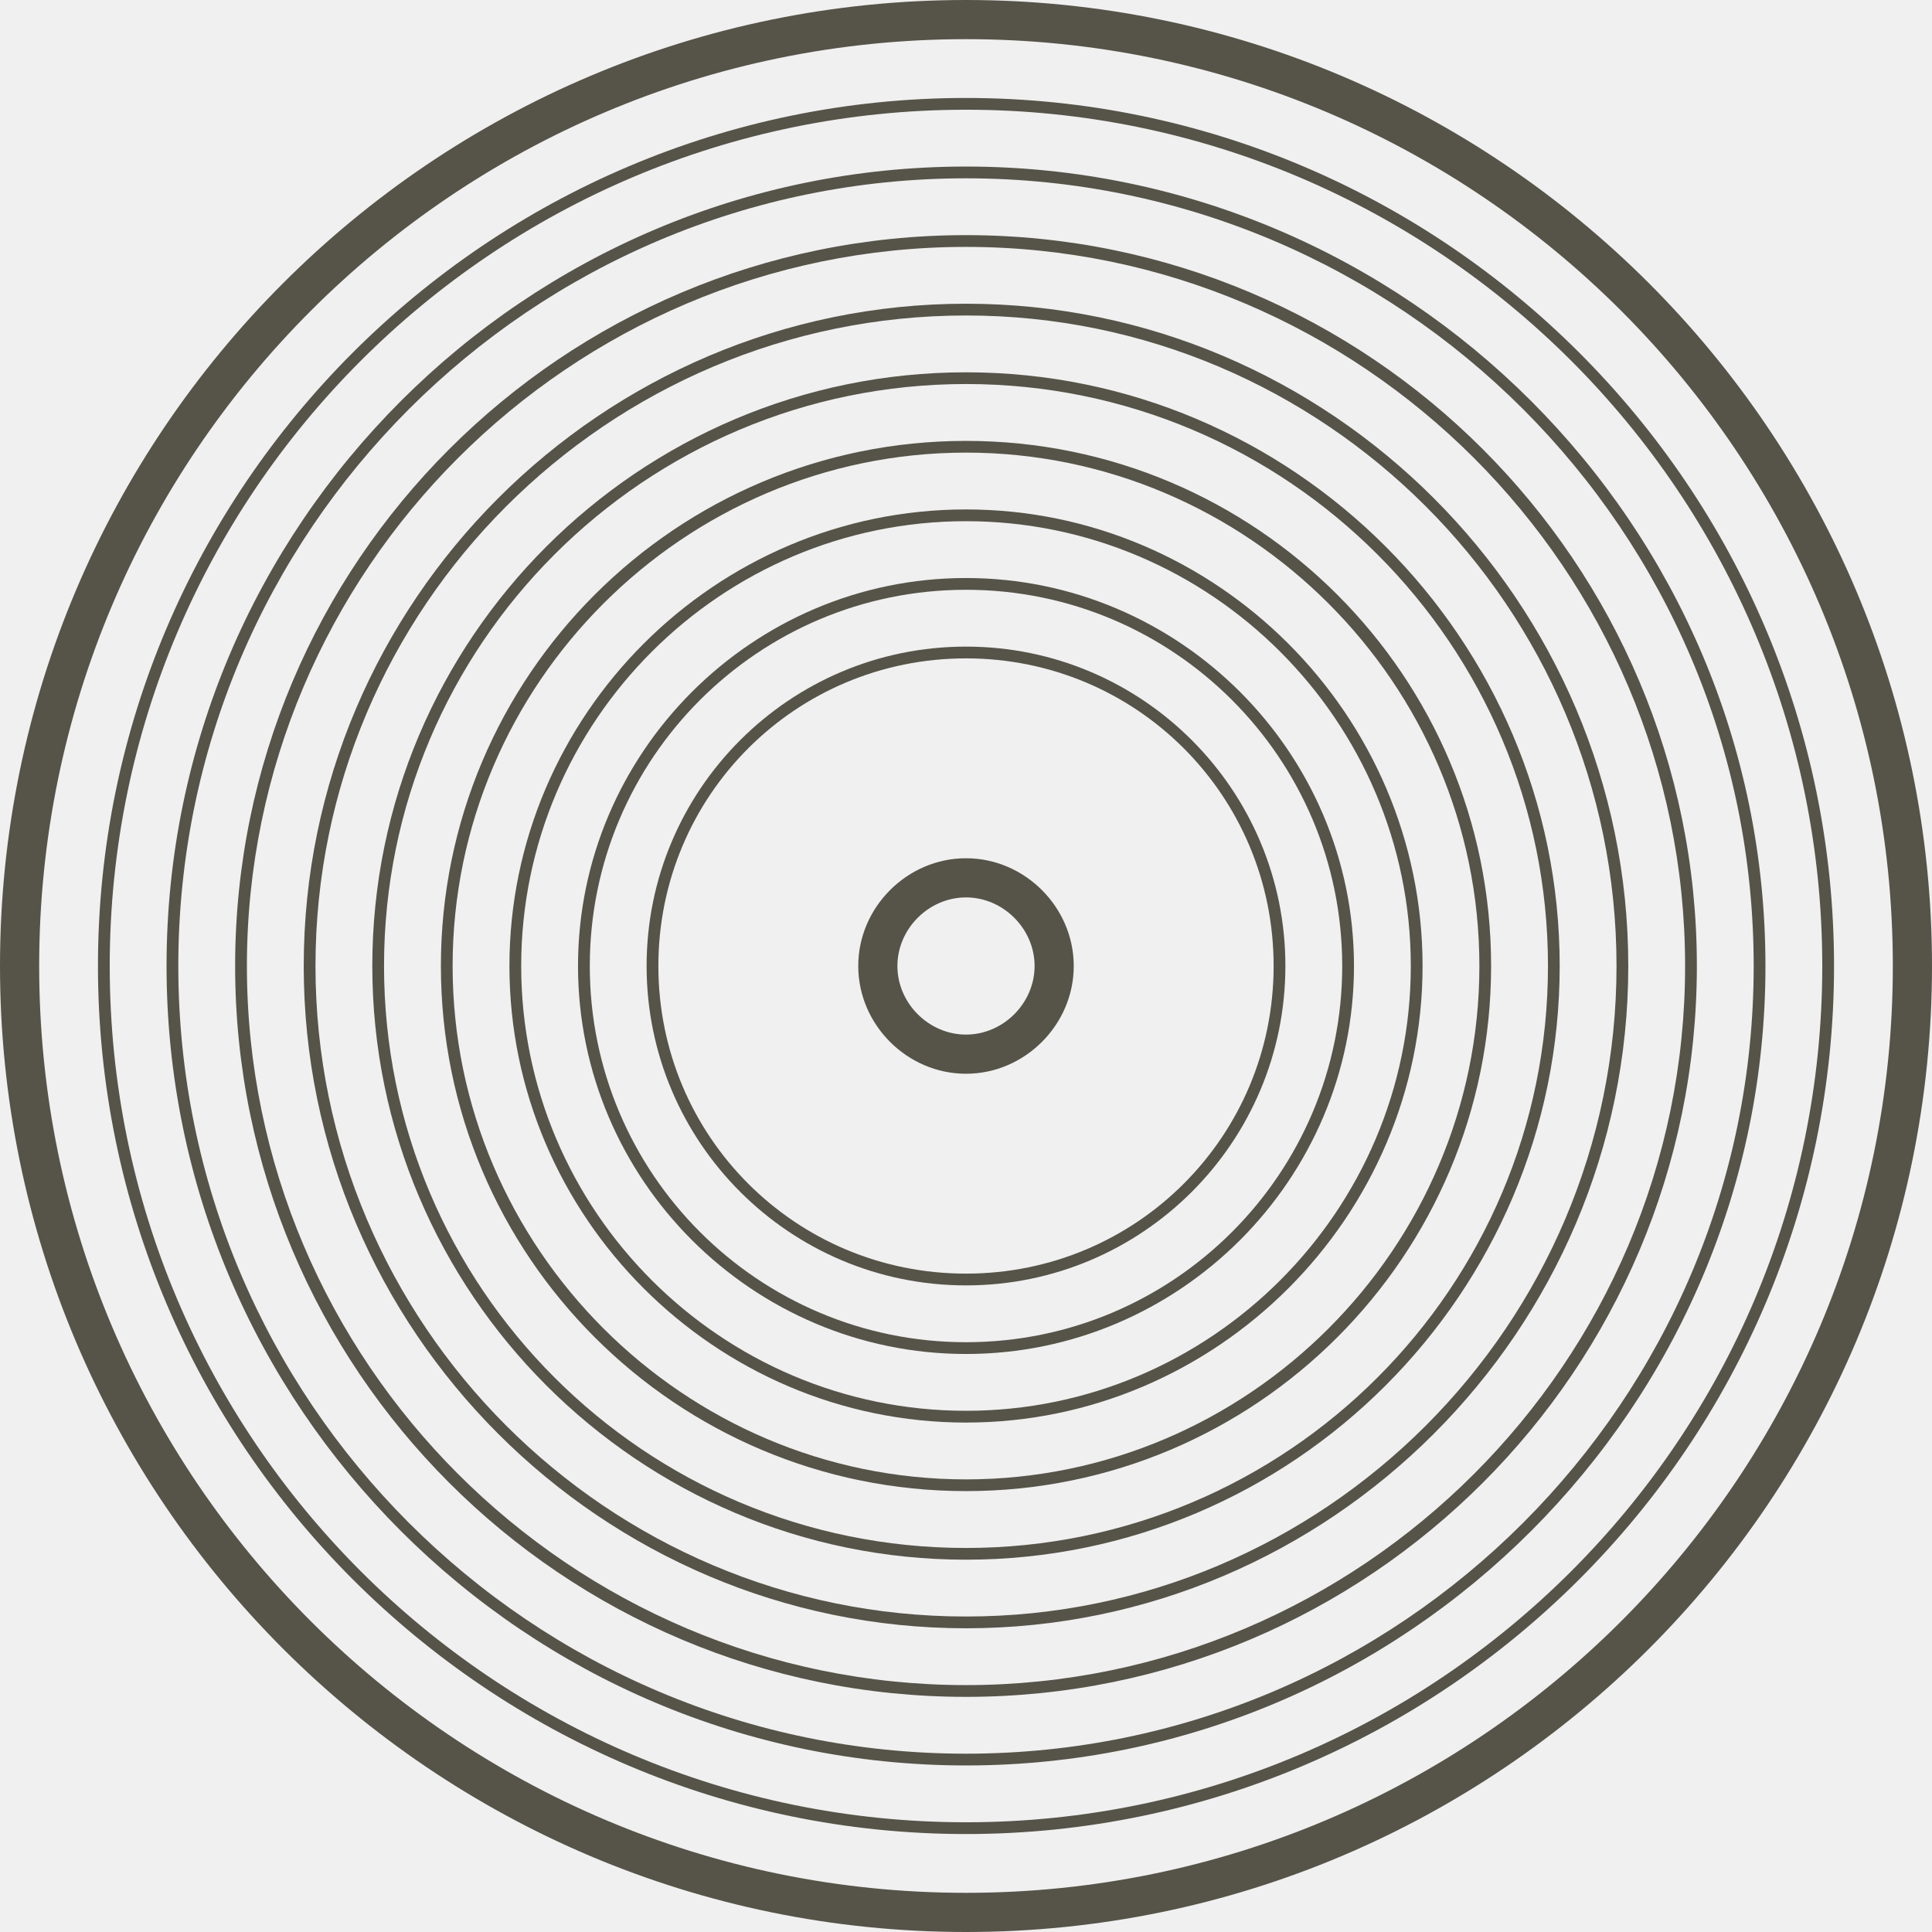
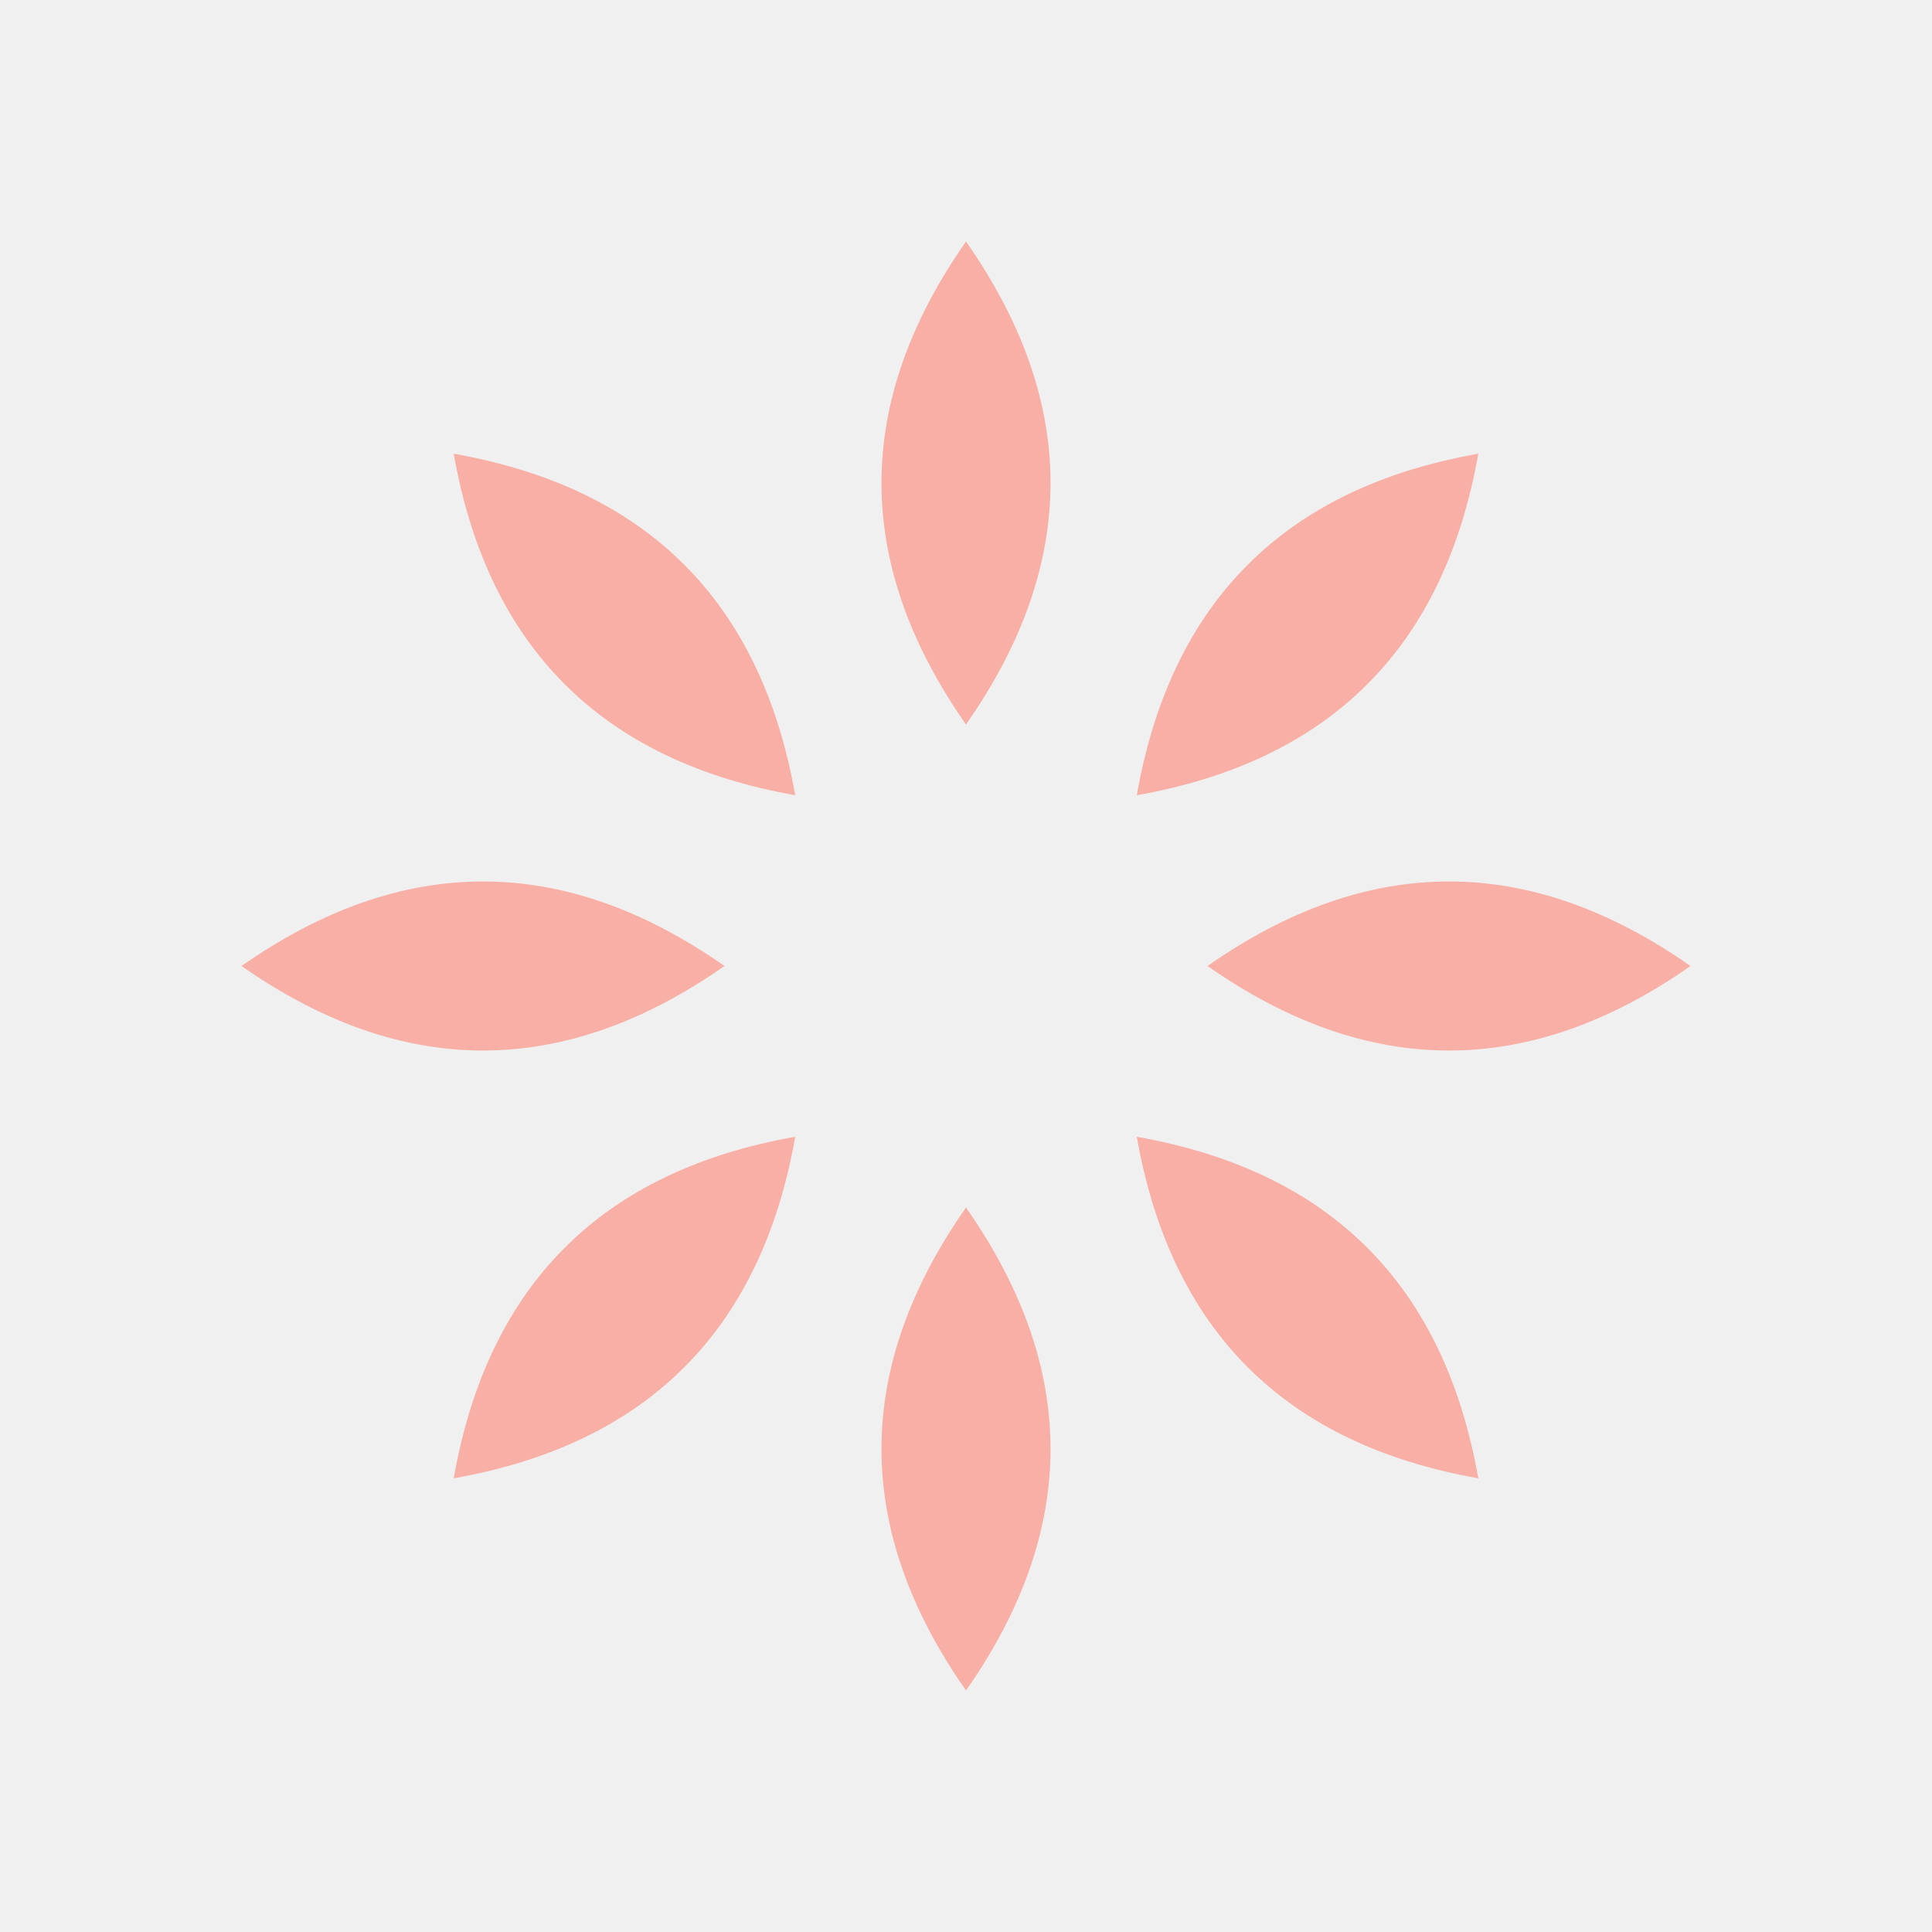
- <svg xmlns="http://www.w3.org/2000/svg" width="44" height="44" viewBox="0 0 44 44" fill="none">
-   <g clip-path="url(#clip0_1376_23)">
-     <path d="M22 0C9.862 0 0 9.862 0 22C0 34.138 9.862 44 22 44C34.138 44 44 34.138 44 22C44 9.862 34.138 0 22 0ZM22 43.108C10.353 43.108 0.892 33.647 0.892 22C0.892 10.353 10.353 0.892 22 0.892C33.647 0.892 43.108 10.353 43.108 22C43.108 33.647 33.647 43.108 22 43.108Z" fill="#565449" />
-     <path d="M22 2.231C11.112 2.231 2.231 11.112 2.231 22C2.231 32.888 11.112 41.769 22 41.769C32.888 41.769 41.769 32.888 41.769 22C41.769 11.112 32.888 2.231 22 2.231ZM22 41.501C11.245 41.501 2.499 32.755 2.499 22C2.499 11.245 11.245 2.499 22 2.499C32.755 2.499 41.501 11.245 41.501 22C41.501 32.755 32.755 41.501 22 41.501Z" fill="#565449" />
-     <path d="M22 3.793C11.959 3.793 3.793 11.959 3.793 22C3.793 32.041 11.959 40.207 22 40.207C32.041 40.207 40.207 32.041 40.207 22C40.207 11.959 32.041 3.793 22 3.793ZM22 39.939C12.093 39.939 4.061 31.907 4.061 22C4.061 12.093 12.093 4.061 22 4.061C31.907 4.061 39.939 12.093 39.939 22C39.939 31.907 31.907 39.939 22 39.939Z" fill="#565449" />
-     <path d="M22 5.355C12.807 5.355 5.355 12.807 5.355 22C5.355 31.193 12.807 38.645 22 38.645C31.193 38.645 38.645 31.193 38.645 22C38.645 12.807 31.193 5.355 22 5.355ZM22 38.377C12.986 38.377 5.623 31.014 5.623 22C5.623 12.986 12.986 5.623 22 5.623C31.014 5.623 38.377 12.986 38.377 22C38.377 31.014 31.014 38.377 22 38.377Z" fill="#565449" />
-     <path d="M22 6.917C13.7 6.917 6.917 13.7 6.917 22C6.917 30.3 13.7 37.083 22 37.083C30.3 37.083 37.083 30.3 37.083 22C37.083 13.7 30.3 6.917 22 6.917ZM22 36.815C13.834 36.815 7.185 30.166 7.185 22C7.185 13.834 13.834 7.185 22 7.185C30.166 7.185 36.815 13.834 36.815 22C36.815 30.166 30.166 36.815 22 36.815Z" fill="#565449" />
-     <path d="M22 8.479C14.548 8.479 8.479 14.548 8.479 22C8.479 29.452 14.548 35.521 22 35.521C29.452 35.521 35.521 29.452 35.521 22C35.521 14.548 29.452 8.479 22 8.479ZM22 35.254C14.681 35.254 8.746 29.319 8.746 22C8.746 14.681 14.681 8.746 22 8.746C29.319 8.746 35.254 14.681 35.254 22C35.254 29.319 29.319 35.254 22 35.254Z" fill="#565449" />
-     <path d="M22 10.041C15.396 10.041 10.041 15.396 10.041 22C10.041 28.605 15.396 33.959 22 33.959C28.605 33.959 33.959 28.605 33.959 22C33.959 15.396 28.605 10.041 22 10.041ZM22 33.692C15.574 33.692 10.308 28.426 10.308 22C10.308 15.574 15.574 10.308 22 10.308C28.426 10.308 33.692 15.574 33.692 22C33.692 28.426 28.426 33.692 22 33.692Z" fill="#565449" />
-     <path d="M22 11.602C16.288 11.602 11.602 16.288 11.602 22C11.602 27.712 16.288 32.398 22 32.398C27.712 32.398 32.398 27.712 32.398 22C32.398 16.288 27.712 11.602 22 11.602ZM22 32.13C16.422 32.13 11.87 27.578 11.87 22C11.87 16.422 16.422 11.87 22 11.87C27.578 11.87 32.13 16.422 32.13 22C32.13 27.578 27.578 32.13 22 32.13Z" fill="#565449" />
-     <path d="M22 13.164C17.136 13.164 13.164 17.136 13.164 22C13.164 26.864 17.136 30.836 22 30.836C26.864 30.836 30.836 26.864 30.836 22C30.836 17.136 26.864 13.164 22 13.164ZM22 30.568C17.27 30.568 13.432 26.73 13.432 22C13.432 17.27 17.27 13.432 22 13.432C26.73 13.432 30.568 17.27 30.568 22C30.568 26.73 26.73 30.568 22 30.568Z" fill="#565449" />
-     <path d="M22 14.726C17.984 14.726 14.726 17.984 14.726 22C14.726 26.016 17.984 29.274 22 29.274C26.016 29.274 29.274 26.016 29.274 22C29.274 17.984 26.016 14.726 22 14.726ZM22 29.006C18.118 29.006 14.994 25.882 14.994 22C14.994 18.118 18.118 14.994 22 14.994C25.882 14.994 29.006 18.118 29.006 22C29.006 25.882 25.882 29.006 22 29.006Z" fill="#565449" />
-     <path d="M22 19.546C20.661 19.546 19.546 20.661 19.546 22C19.546 23.339 20.661 24.454 22 24.454C23.339 24.454 24.454 23.339 24.454 22C24.454 20.661 23.339 19.546 22 19.546ZM22 23.562C21.152 23.562 20.438 22.848 20.438 22C20.438 21.152 21.152 20.438 22 20.438C22.848 20.438 23.562 21.152 23.562 22C23.562 22.848 22.848 23.562 22 23.562Z" fill="#565449" />
+ <svg xmlns="http://www.w3.org/2000/svg" width="150" height="150" viewBox="0 0 120 120" fill="none">
+   <g fill="#F8AFA6">
+     <path d="M60 15 C67 25, 67 35, 60 45 C53 35, 53 25, 60 15 Z" transform="rotate(0 60 60)" />
+     <path d="M60 15 C67 25, 67 35, 60 45 C53 35, 53 25, 60 15 Z" transform="rotate(45 60 60)" />
+     <path d="M60 15 C67 25, 67 35, 60 45 C53 35, 53 25, 60 15 Z" transform="rotate(90 60 60)" />
+     <path d="M60 15 C67 25, 67 35, 60 45 C53 35, 53 25, 60 15 Z" transform="rotate(135 60 60)" />
+     <path d="M60 15 C67 25, 67 35, 60 45 C53 35, 53 25, 60 15 Z" transform="rotate(180 60 60)" />
+     <path d="M60 15 C67 25, 67 35, 60 45 C53 35, 53 25, 60 15 Z" transform="rotate(225 60 60)" />
+     <path d="M60 15 C67 25, 67 35, 60 45 C53 35, 53 25, 60 15 Z" transform="rotate(270 60 60)" />
+     <path d="M60 15 C67 25, 67 35, 60 45 C53 35, 53 25, 60 15 Z" transform="rotate(315 60 60)" />
  </g>
-   <defs>
-     <clipPath id="clip0_1376_23">
-       <rect width="44" height="44" fill="white" />
-     </clipPath>
-   </defs>
</svg>
